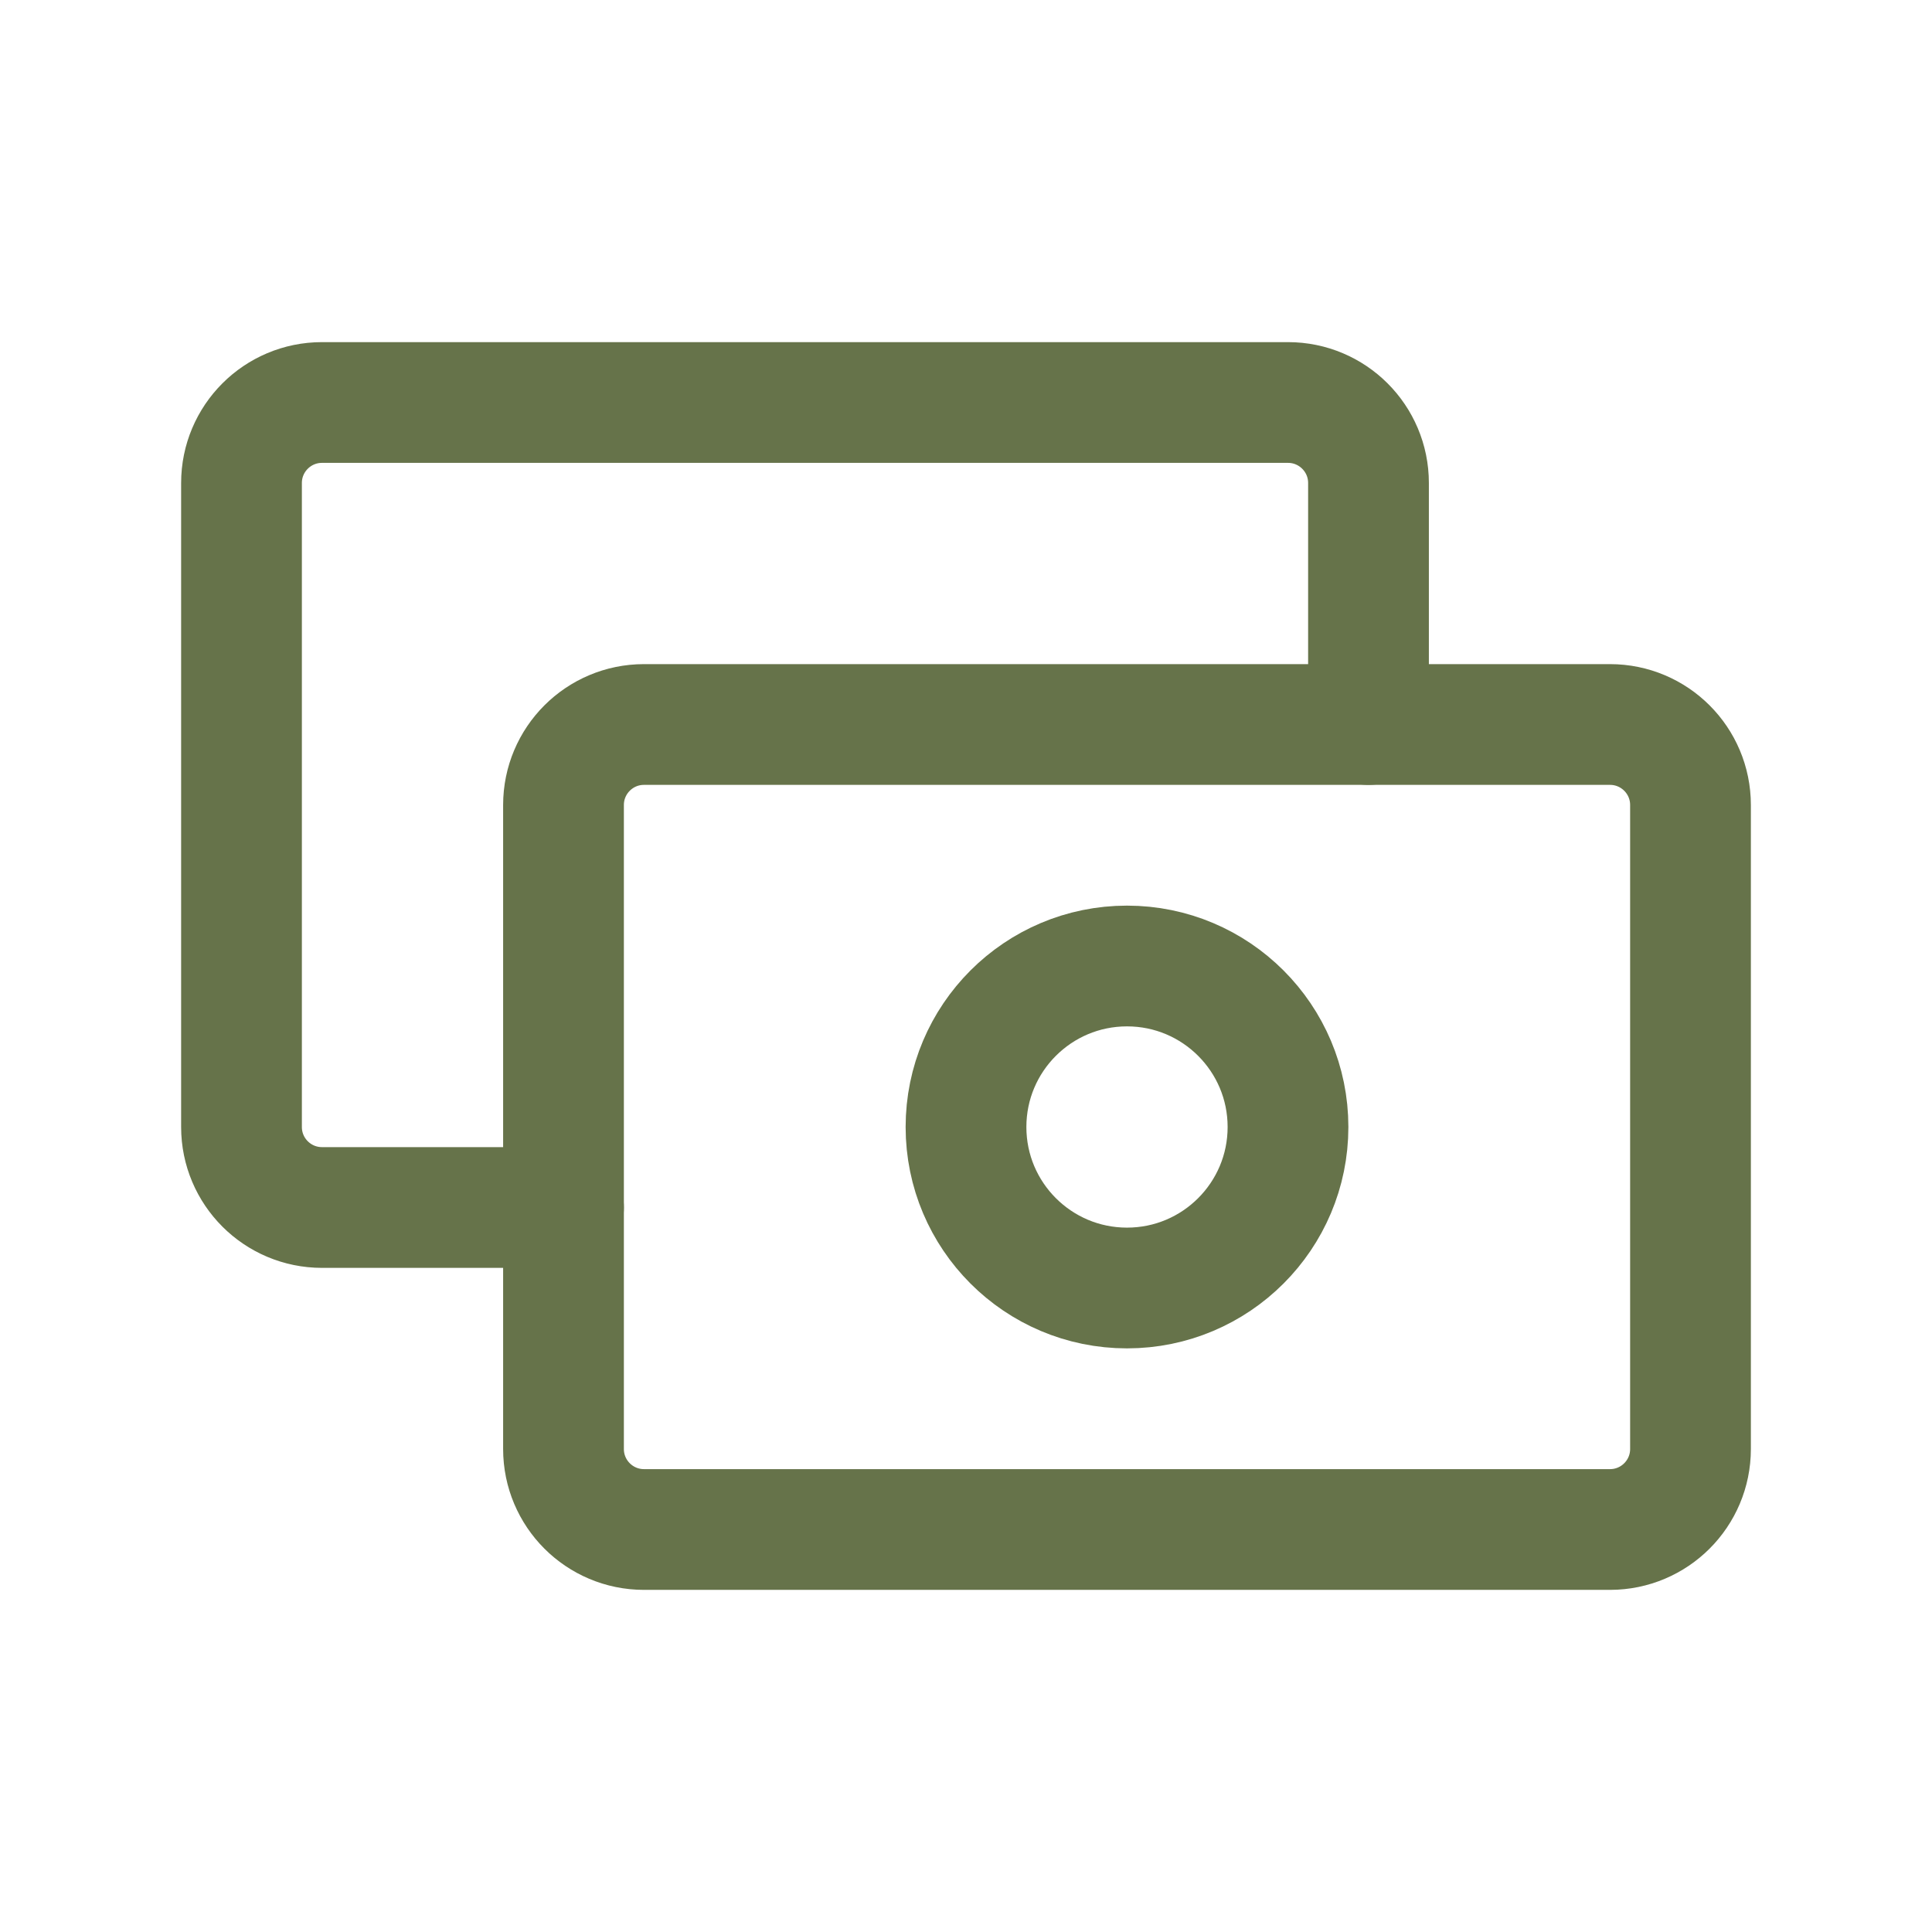
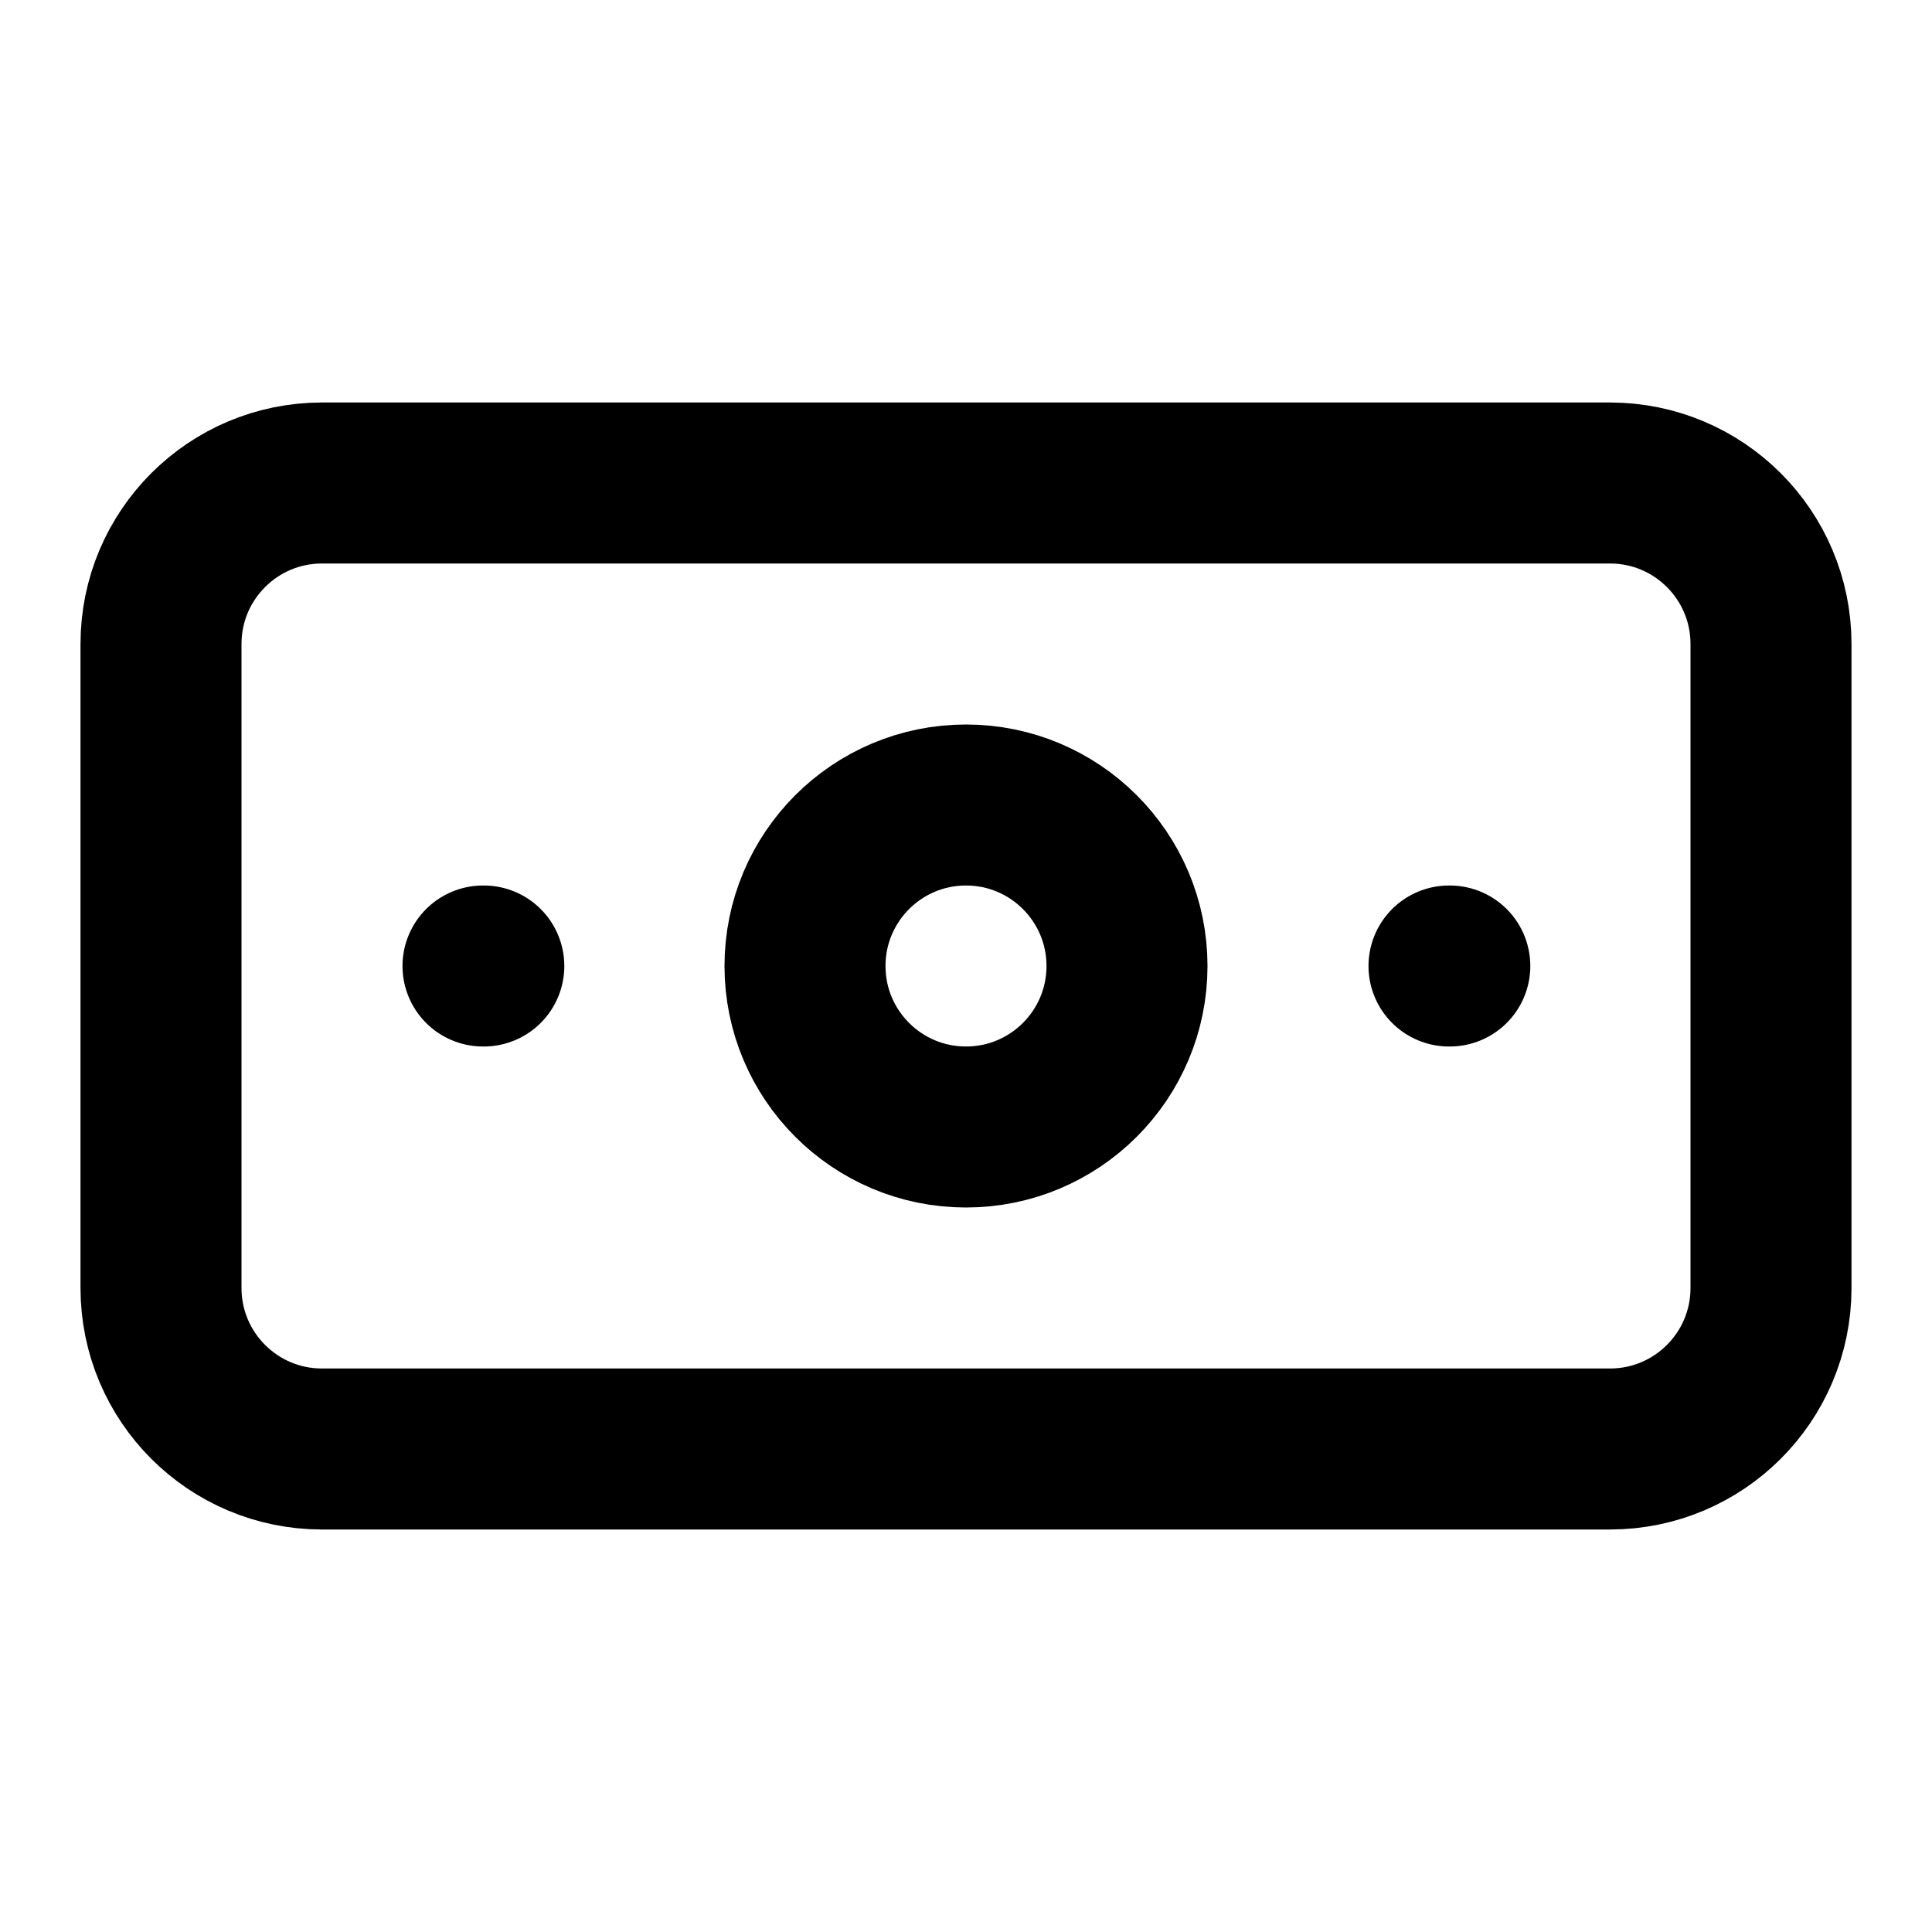
- <svg xmlns="http://www.w3.org/2000/svg" fill="none" stroke="#66734a" stroke-width="1.5" stroke-linecap="round" stroke-linejoin="round" viewBox="0 0 24 24">
-   <path d="M7 15H4a1 1 0 0 1-1-1V6a1 1 0 0 1 1-1h12a1 1 0 0 1 1 1v3" />
-   <path d="M7 10a1 1 0 0 1 1-1h12a1 1 0 0 1 1 1v8a1 1 0 0 1-1 1H8a1 1 0 0 1-1-1V10z" />
-   <path d="M12 14a2 2 0 1 0 4 0 2 2 0 1 0-4 0" />
+ <svg xmlns="http://www.w3.org/2000/svg" class="lucide lucide-banknote" width="24" height="24" viewBox="0 0 24 24" fill="none" stroke="currentColor" stroke-width="2" stroke-linecap="round" stroke-linejoin="round">
+   <rect width="20" height="12" x="2" y="6" rx="2" />
+   <circle cx="12" cy="12" r="2" />
+   <path d="M6 12h.01M18 12h.01" />
</svg>
